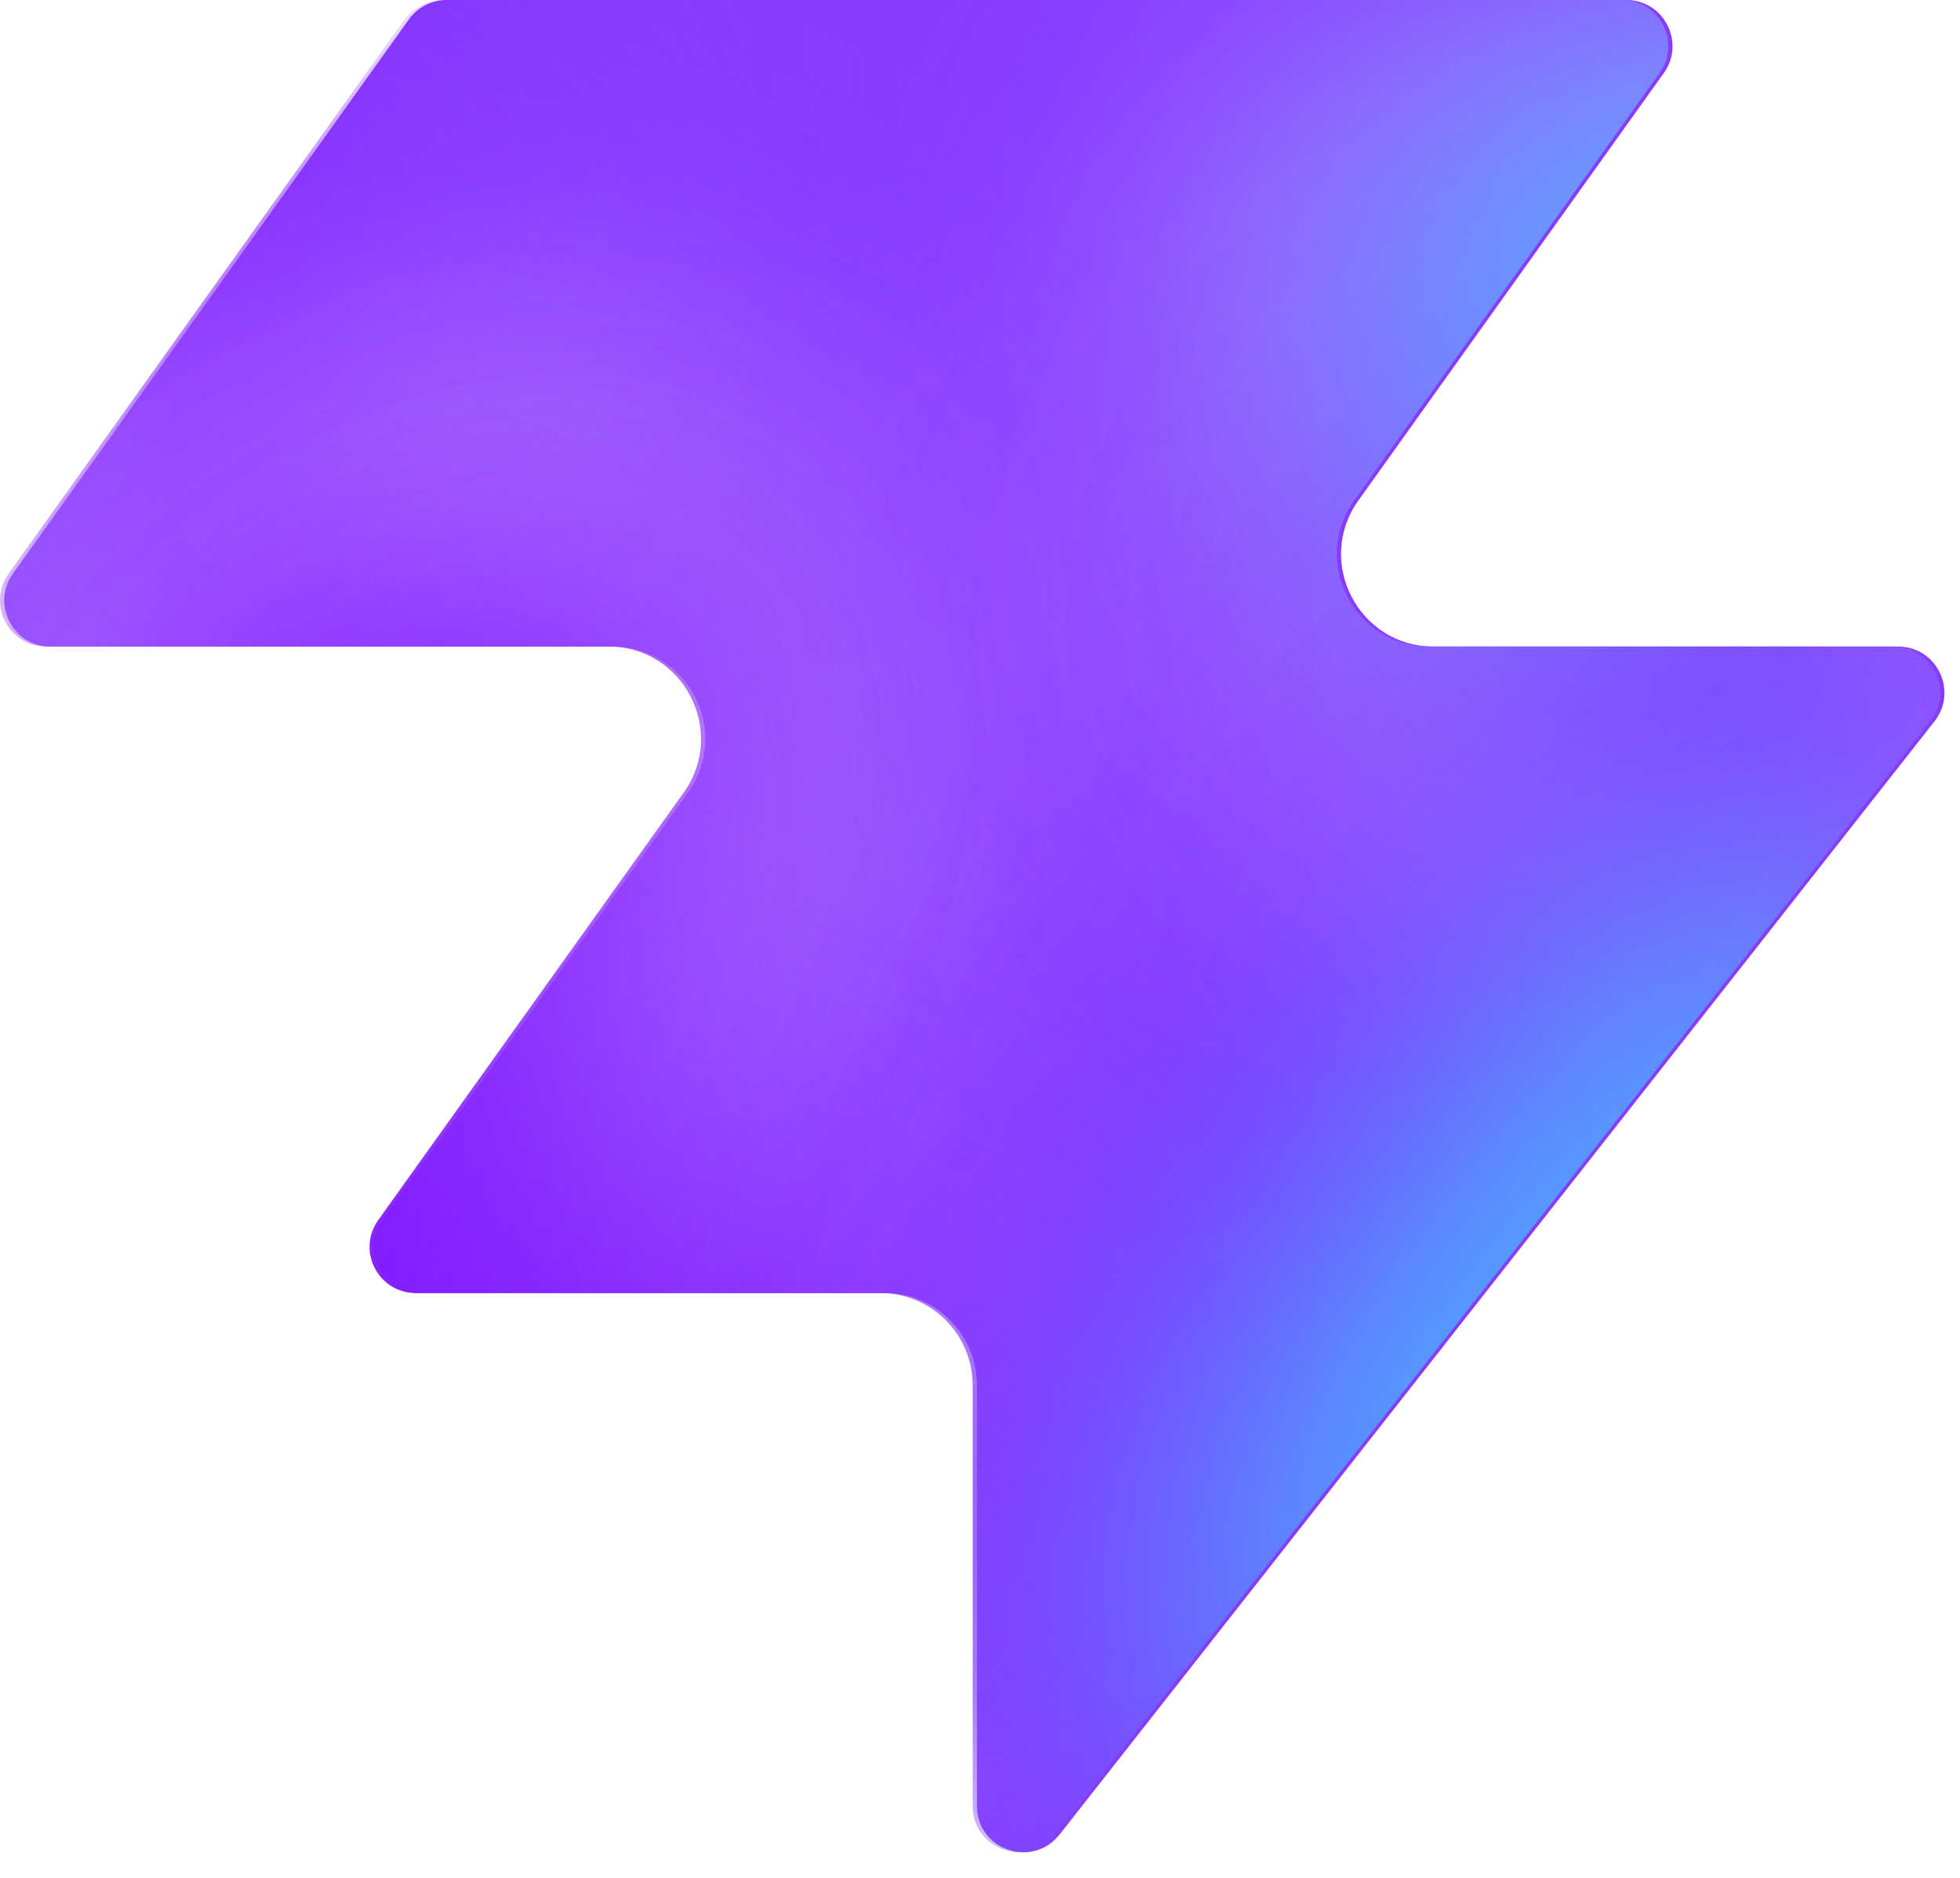
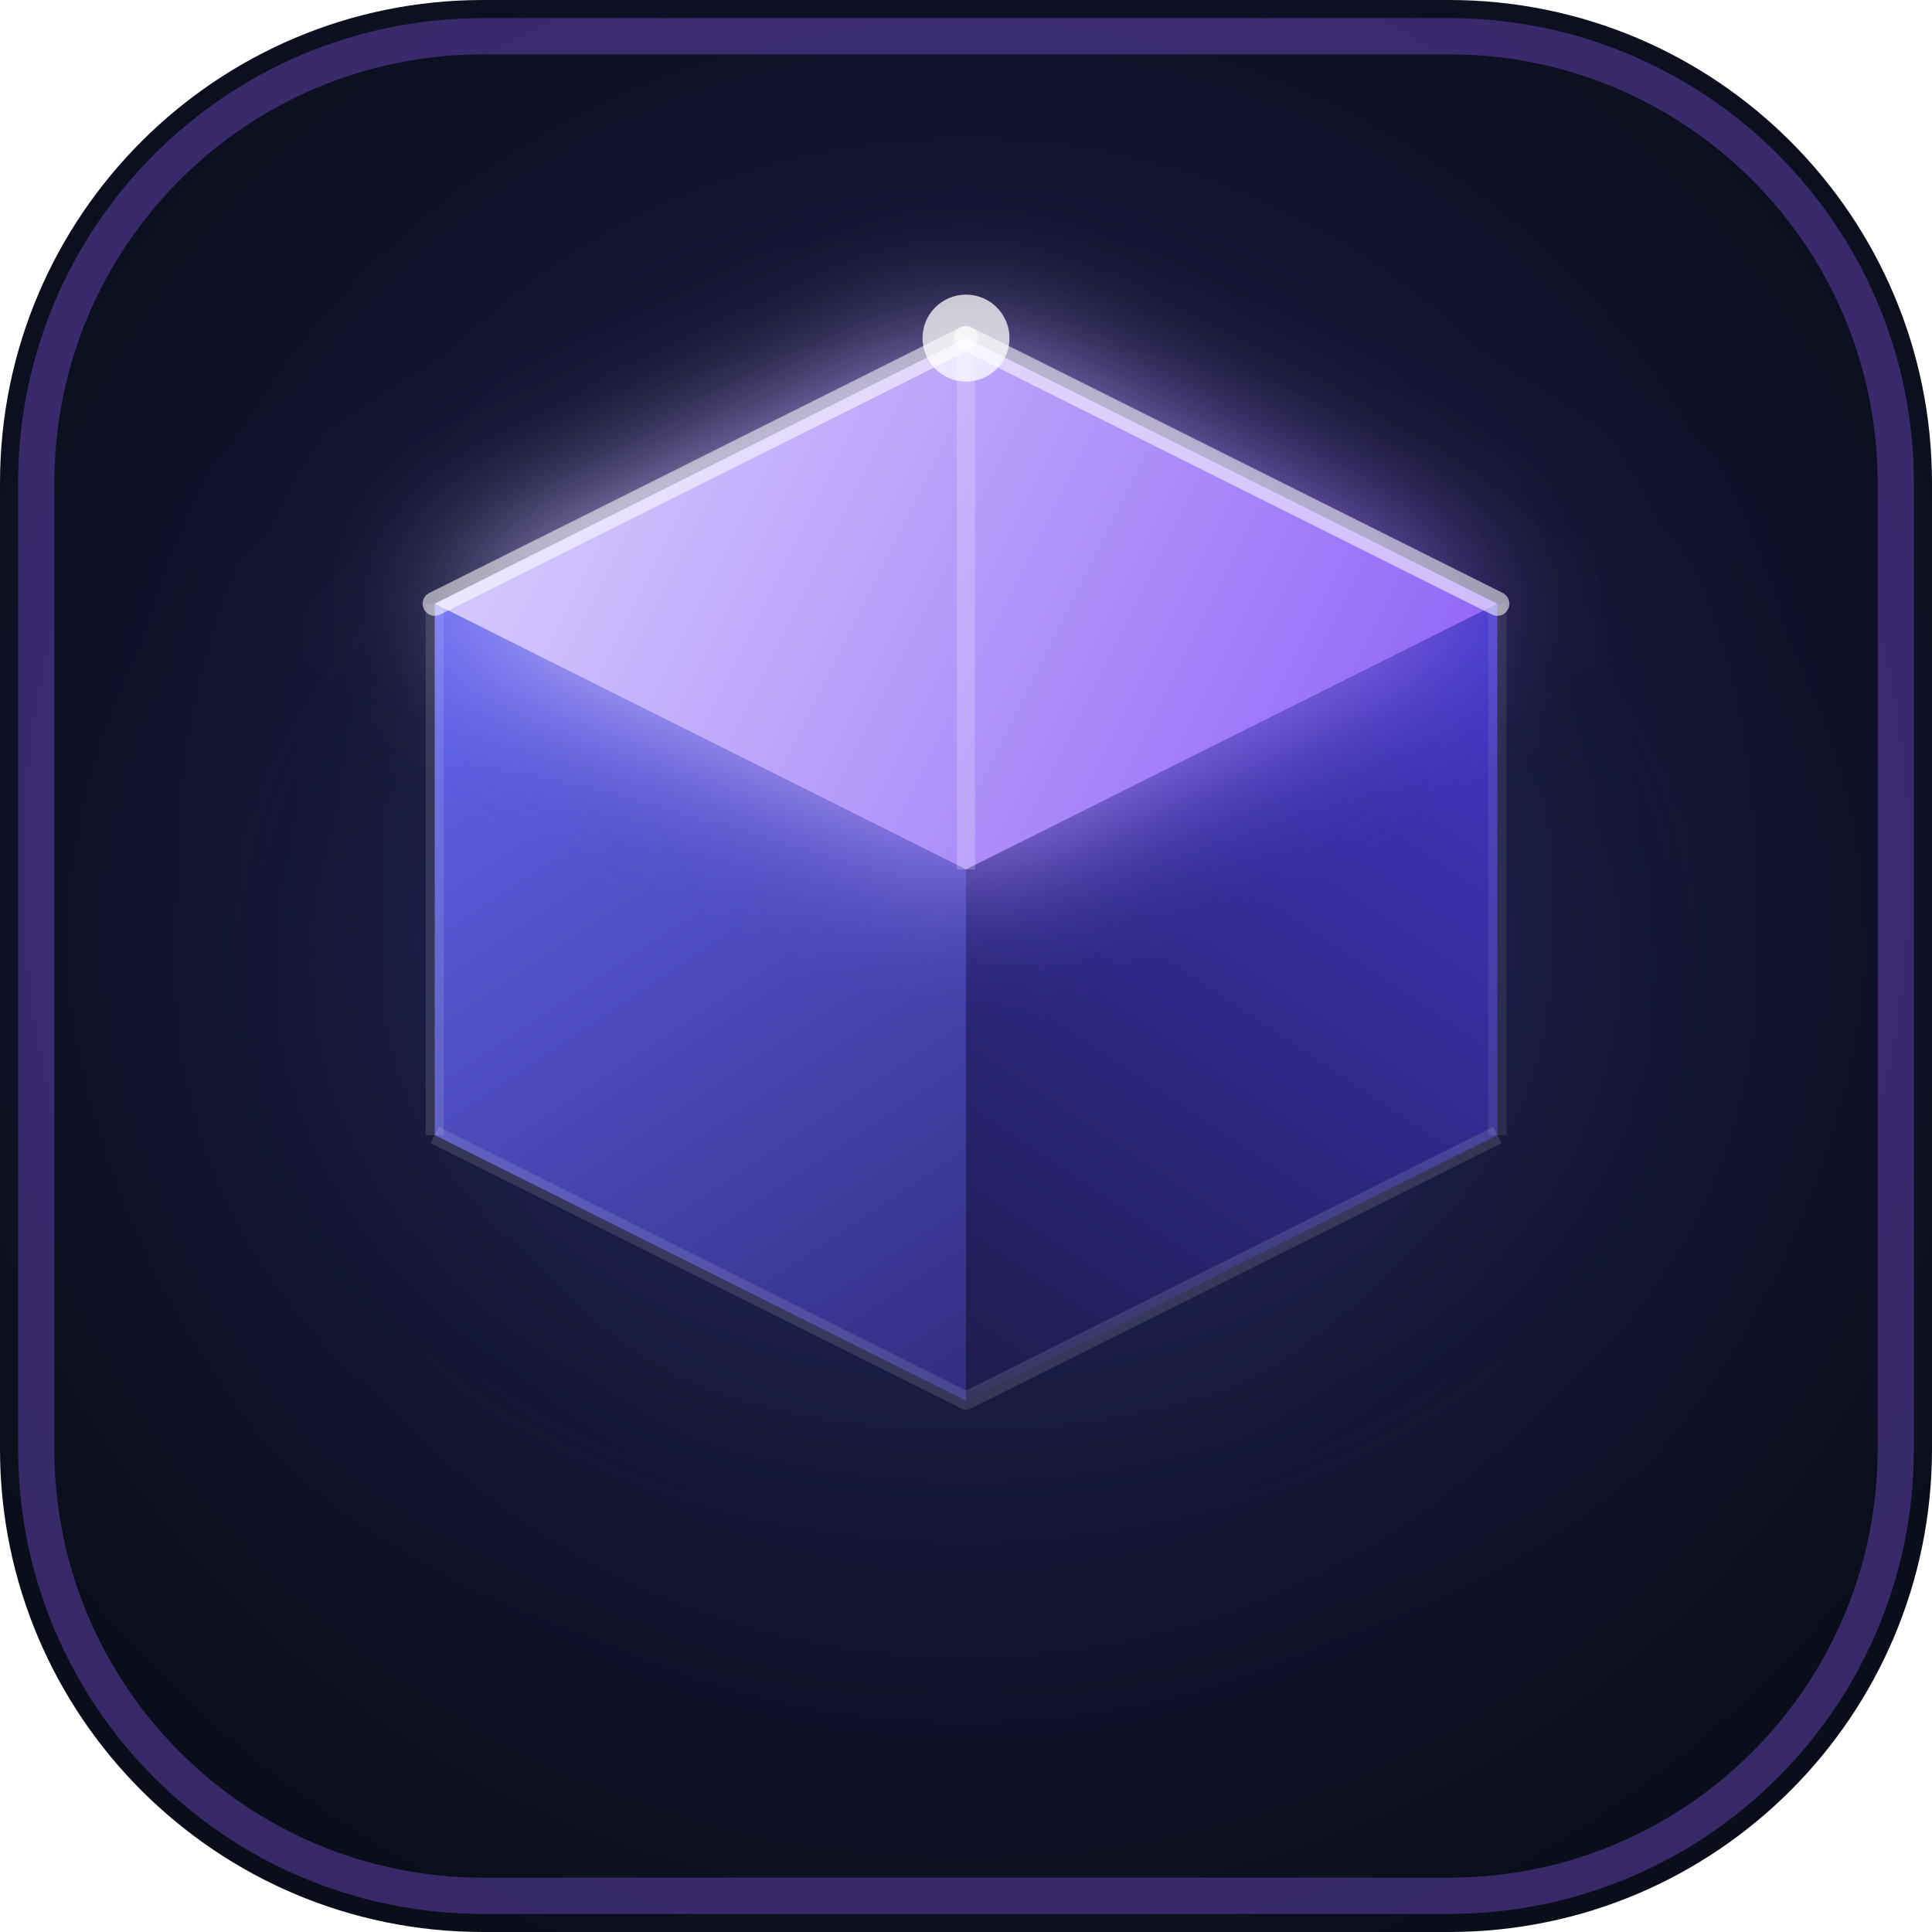
- <svg xmlns="http://www.w3.org/2000/svg" width="48" height="46" fill="none" viewBox="0 0 48 46">
-   <path fill="#863bff" d="M25.946 44.938c-.664.845-2.021.375-2.021-.698V33.937a2.26 2.26 0 0 0-2.262-2.262H10.287c-.92 0-1.456-1.04-.92-1.788l7.48-10.471c1.07-1.497 0-3.578-1.842-3.578H1.237c-.92 0-1.456-1.04-.92-1.788L10.013.474c.214-.297.556-.474.92-.474h28.894c.92 0 1.456 1.04.92 1.788l-7.48 10.471c-1.07 1.498 0 3.579 1.842 3.579h11.377c.943 0 1.473 1.088.89 1.83L25.947 44.94z" style="fill:#863bff;fill:color(display-p3 .525 .23 1);fill-opacity:1" />
-   <mask id="a" width="48" height="46" x="0" y="0" maskUnits="userSpaceOnUse" style="mask-type:alpha">
-     <path fill="#000" d="M25.842 44.938c-.664.844-2.021.375-2.021-.698V33.937a2.26 2.26 0 0 0-2.262-2.262H10.183c-.92 0-1.456-1.04-.92-1.788l7.48-10.471c1.07-1.498 0-3.579-1.842-3.579H1.133c-.92 0-1.456-1.04-.92-1.787L9.91.473c.214-.297.556-.474.92-.474h28.894c.92 0 1.456 1.04.92 1.788l-7.48 10.471c-1.07 1.498 0 3.578 1.842 3.578h11.377c.943 0 1.473 1.088.89 1.832L25.843 44.94z" style="fill:#000;fill-opacity:1" />
-   </mask>
-   <g mask="url(#a)">
-     <g filter="url(#b)">
-       <ellipse cx="5.508" cy="14.704" fill="#ede6ff" rx="5.508" ry="14.704" style="fill:#ede6ff;fill:color(display-p3 .927 .903 1);fill-opacity:1" transform="matrix(.00324 1 1 -.00324 -4.47 31.516)" />
-     </g>
-     <g filter="url(#c)">
-       <ellipse cx="10.399" cy="29.851" fill="#ede6ff" rx="10.399" ry="29.851" style="fill:#ede6ff;fill:color(display-p3 .927 .903 1);fill-opacity:1" transform="matrix(.00324 1 1 -.00324 -39.328 7.883)" />
-     </g>
-     <g filter="url(#d)">
-       <ellipse cx="5.508" cy="30.487" fill="#7e14ff" rx="5.508" ry="30.487" style="fill:#7e14ff;fill:color(display-p3 .492 .077 1);fill-opacity:1" transform="rotate(89.814 -25.913 -14.639)scale(1 -1)" />
-     </g>
-     <g filter="url(#e)">
-       <ellipse cx="5.508" cy="30.599" fill="#7e14ff" rx="5.508" ry="30.599" style="fill:#7e14ff;fill:color(display-p3 .492 .077 1);fill-opacity:1" transform="rotate(89.814 -32.644 -3.334)scale(1 -1)" />
-     </g>
-     <g filter="url(#f)">
-       <ellipse cx="5.508" cy="30.599" fill="#7e14ff" rx="5.508" ry="30.599" style="fill:#7e14ff;fill:color(display-p3 .492 .077 1);fill-opacity:1" transform="matrix(.00324 1 1 -.00324 -34.34 30.47)" />
-     </g>
-     <g filter="url(#g)">
-       <ellipse cx="14.072" cy="22.078" fill="#ede6ff" rx="14.072" ry="22.078" style="fill:#ede6ff;fill:color(display-p3 .927 .903 1);fill-opacity:1" transform="rotate(93.35 24.506 48.493)scale(-1 1)" />
-     </g>
-     <g filter="url(#h)">
-       <ellipse cx="3.47" cy="21.501" fill="#7e14ff" rx="3.47" ry="21.501" style="fill:#7e14ff;fill:color(display-p3 .492 .077 1);fill-opacity:1" transform="rotate(89.009 28.708 47.59)scale(-1 1)" />
-     </g>
-     <g filter="url(#i)">
-       <ellipse cx="3.47" cy="21.501" fill="#7e14ff" rx="3.47" ry="21.501" style="fill:#7e14ff;fill:color(display-p3 .492 .077 1);fill-opacity:1" transform="rotate(89.009 28.708 47.59)scale(-1 1)" />
-     </g>
-     <g filter="url(#j)">
-       <ellipse cx=".387" cy="8.972" fill="#7e14ff" rx="4.407" ry="29.108" style="fill:#7e14ff;fill:color(display-p3 .492 .077 1);fill-opacity:1" transform="rotate(39.51 .387 8.972)" />
-     </g>
-     <g filter="url(#k)">
-       <ellipse cx="47.523" cy="-6.092" fill="#7e14ff" rx="4.407" ry="29.108" style="fill:#7e14ff;fill:color(display-p3 .492 .077 1);fill-opacity:1" transform="rotate(37.892 47.523 -6.092)" />
-     </g>
-     <g filter="url(#l)">
-       <ellipse cx="41.412" cy="6.333" fill="#47bfff" rx="5.971" ry="9.665" style="fill:#47bfff;fill:color(display-p3 .28 .748 1);fill-opacity:1" transform="rotate(37.892 41.412 6.333)" />
-     </g>
-     <g filter="url(#m)">
-       <ellipse cx="-1.879" cy="38.332" fill="#7e14ff" rx="4.407" ry="29.108" style="fill:#7e14ff;fill:color(display-p3 .492 .077 1);fill-opacity:1" transform="rotate(37.892 -1.88 38.332)" />
-     </g>
-     <g filter="url(#n)">
-       <ellipse cx="-1.879" cy="38.332" fill="#7e14ff" rx="4.407" ry="29.108" style="fill:#7e14ff;fill:color(display-p3 .492 .077 1);fill-opacity:1" transform="rotate(37.892 -1.88 38.332)" />
-     </g>
-     <g filter="url(#o)">
-       <ellipse cx="35.651" cy="29.907" fill="#7e14ff" rx="4.407" ry="29.108" style="fill:#7e14ff;fill:color(display-p3 .492 .077 1);fill-opacity:1" transform="rotate(37.892 35.651 29.907)" />
-     </g>
-     <g filter="url(#p)">
-       <ellipse cx="38.418" cy="32.4" fill="#47bfff" rx="5.971" ry="15.297" style="fill:#47bfff;fill:color(display-p3 .28 .748 1);fill-opacity:1" transform="rotate(37.892 38.418 32.4)" />
-     </g>
-   </g>
+ <svg xmlns="http://www.w3.org/2000/svg" viewBox="0 0 80 80" width="80" height="80" role="img" aria-label="INVEX">
  <defs>
-     <filter id="b" width="60.045" height="41.654" x="-19.77" y="16.149" color-interpolation-filters="sRGB" filterUnits="userSpaceOnUse">
-       <feFlood flood-opacity="0" result="BackgroundImageFix" />
-       <feBlend in="SourceGraphic" in2="BackgroundImageFix" result="shape" />
-       <feGaussianBlur result="effect1_foregroundBlur_2002_17158" stdDeviation="7.659" />
+     <linearGradient id="fav-top" x1="18" y1="14" x2="62" y2="36" gradientUnits="userSpaceOnUse">
+       <stop offset="0%" stop-color="#ddd6fe" />
+       <stop offset="100%" stop-color="#8b5cf6" />
+     </linearGradient>
+     <linearGradient id="fav-left" x1="18" y1="25" x2="40" y2="58" gradientUnits="userSpaceOnUse">
+       <stop offset="0%" stop-color="#6366f1" />
+       <stop offset="100%" stop-color="#312e81" />
+     </linearGradient>
+     <linearGradient id="fav-right" x1="62" y1="25" x2="40" y2="58" gradientUnits="userSpaceOnUse">
+       <stop offset="0%" stop-color="#4338ca" />
+       <stop offset="100%" stop-color="#1e1b4b" />
+     </linearGradient>
+     <radialGradient id="fav-bg" cx="50%" cy="45%" r="60%">
+       <stop offset="0%" stop-color="#1e1b4b" />
+       <stop offset="100%" stop-color="#0a0e1a" />
+     </radialGradient>
+     <filter id="fav-glow" x="-30%" y="-30%" width="160%" height="160%">
+       <feGaussianBlur stdDeviation="3" result="blur" />
+       <feMerge>
+         <feMergeNode in="blur" />
+         <feMergeNode in="SourceGraphic" />
+       </feMerge>
    </filter>
-     <filter id="c" width="90.34" height="51.437" x="-54.613" y="-7.533" color-interpolation-filters="sRGB" filterUnits="userSpaceOnUse">
-       <feFlood flood-opacity="0" result="BackgroundImageFix" />
-       <feBlend in="SourceGraphic" in2="BackgroundImageFix" result="shape" />
-       <feGaussianBlur result="effect1_foregroundBlur_2002_17158" stdDeviation="7.659" />
-     </filter>
-     <filter id="d" width="79.355" height="29.4" x="-49.64" y="2.03" color-interpolation-filters="sRGB" filterUnits="userSpaceOnUse">
-       <feFlood flood-opacity="0" result="BackgroundImageFix" />
-       <feBlend in="SourceGraphic" in2="BackgroundImageFix" result="shape" />
-       <feGaussianBlur result="effect1_foregroundBlur_2002_17158" stdDeviation="4.596" />
-     </filter>
-     <filter id="e" width="79.579" height="29.4" x="-45.045" y="20.029" color-interpolation-filters="sRGB" filterUnits="userSpaceOnUse">
-       <feFlood flood-opacity="0" result="BackgroundImageFix" />
-       <feBlend in="SourceGraphic" in2="BackgroundImageFix" result="shape" />
-       <feGaussianBlur result="effect1_foregroundBlur_2002_17158" stdDeviation="4.596" />
-     </filter>
-     <filter id="f" width="79.579" height="29.4" x="-43.513" y="21.178" color-interpolation-filters="sRGB" filterUnits="userSpaceOnUse">
-       <feFlood flood-opacity="0" result="BackgroundImageFix" />
-       <feBlend in="SourceGraphic" in2="BackgroundImageFix" result="shape" />
-       <feGaussianBlur result="effect1_foregroundBlur_2002_17158" stdDeviation="4.596" />
-     </filter>
-     <filter id="g" width="74.749" height="58.852" x="15.756" y="-17.901" color-interpolation-filters="sRGB" filterUnits="userSpaceOnUse">
-       <feFlood flood-opacity="0" result="BackgroundImageFix" />
-       <feBlend in="SourceGraphic" in2="BackgroundImageFix" result="shape" />
-       <feGaussianBlur result="effect1_foregroundBlur_2002_17158" stdDeviation="7.659" />
-     </filter>
-     <filter id="h" width="61.377" height="25.362" x="23.548" y="2.284" color-interpolation-filters="sRGB" filterUnits="userSpaceOnUse">
-       <feFlood flood-opacity="0" result="BackgroundImageFix" />
-       <feBlend in="SourceGraphic" in2="BackgroundImageFix" result="shape" />
-       <feGaussianBlur result="effect1_foregroundBlur_2002_17158" stdDeviation="4.596" />
-     </filter>
-     <filter id="i" width="61.377" height="25.362" x="23.548" y="2.284" color-interpolation-filters="sRGB" filterUnits="userSpaceOnUse">
-       <feFlood flood-opacity="0" result="BackgroundImageFix" />
-       <feBlend in="SourceGraphic" in2="BackgroundImageFix" result="shape" />
-       <feGaussianBlur result="effect1_foregroundBlur_2002_17158" stdDeviation="4.596" />
-     </filter>
-     <filter id="j" width="56.045" height="63.649" x="-27.636" y="-22.853" color-interpolation-filters="sRGB" filterUnits="userSpaceOnUse">
-       <feFlood flood-opacity="0" result="BackgroundImageFix" />
-       <feBlend in="SourceGraphic" in2="BackgroundImageFix" result="shape" />
-       <feGaussianBlur result="effect1_foregroundBlur_2002_17158" stdDeviation="4.596" />
-     </filter>
-     <filter id="k" width="54.814" height="64.646" x="20.116" y="-38.415" color-interpolation-filters="sRGB" filterUnits="userSpaceOnUse">
-       <feFlood flood-opacity="0" result="BackgroundImageFix" />
-       <feBlend in="SourceGraphic" in2="BackgroundImageFix" result="shape" />
-       <feGaussianBlur result="effect1_foregroundBlur_2002_17158" stdDeviation="4.596" />
-     </filter>
-     <filter id="l" width="33.541" height="35.313" x="24.641" y="-11.323" color-interpolation-filters="sRGB" filterUnits="userSpaceOnUse">
-       <feFlood flood-opacity="0" result="BackgroundImageFix" />
-       <feBlend in="SourceGraphic" in2="BackgroundImageFix" result="shape" />
-       <feGaussianBlur result="effect1_foregroundBlur_2002_17158" stdDeviation="4.596" />
-     </filter>
-     <filter id="m" width="54.814" height="64.646" x="-29.286" y="6.009" color-interpolation-filters="sRGB" filterUnits="userSpaceOnUse">
-       <feFlood flood-opacity="0" result="BackgroundImageFix" />
-       <feBlend in="SourceGraphic" in2="BackgroundImageFix" result="shape" />
-       <feGaussianBlur result="effect1_foregroundBlur_2002_17158" stdDeviation="4.596" />
-     </filter>
-     <filter id="n" width="54.814" height="64.646" x="-29.286" y="6.009" color-interpolation-filters="sRGB" filterUnits="userSpaceOnUse">
-       <feFlood flood-opacity="0" result="BackgroundImageFix" />
-       <feBlend in="SourceGraphic" in2="BackgroundImageFix" result="shape" />
-       <feGaussianBlur result="effect1_foregroundBlur_2002_17158" stdDeviation="4.596" />
-     </filter>
-     <filter id="o" width="54.814" height="64.646" x="8.244" y="-2.416" color-interpolation-filters="sRGB" filterUnits="userSpaceOnUse">
-       <feFlood flood-opacity="0" result="BackgroundImageFix" />
-       <feBlend in="SourceGraphic" in2="BackgroundImageFix" result="shape" />
-       <feGaussianBlur result="effect1_foregroundBlur_2002_17158" stdDeviation="4.596" />
-     </filter>
-     <filter id="p" width="39.409" height="43.623" x="18.713" y="10.588" color-interpolation-filters="sRGB" filterUnits="userSpaceOnUse">
-       <feFlood flood-opacity="0" result="BackgroundImageFix" />
-       <feBlend in="SourceGraphic" in2="BackgroundImageFix" result="shape" />
-       <feGaussianBlur result="effect1_foregroundBlur_2002_17158" stdDeviation="4.596" />
+     <filter id="fav-ambient" x="-50%" y="-50%" width="200%" height="200%">
+       <feGaussianBlur stdDeviation="8" />
    </filter>
  </defs>
+   <rect width="80" height="80" rx="20" fill="url(#fav-bg)" />
+   <ellipse cx="40" cy="40" rx="24" ry="16" fill="#6366f1" opacity="0.18" filter="url(#fav-ambient)" />
+   <polygon points="62,25 40,36 40,58 62,47" fill="url(#fav-right)" />
+   <polygon points="18,25 40,36 40,58 18,47" fill="url(#fav-left)" />
+   <polygon points="40,14 62,25 40,36 18,25" fill="url(#fav-top)" filter="url(#fav-glow)" />
+   <line x1="40" y1="14" x2="62" y2="25" stroke="rgba(255,255,255,0.55)" stroke-width="1" stroke-linecap="round" />
+   <line x1="40" y1="14" x2="18" y2="25" stroke="rgba(255,255,255,0.55)" stroke-width="1" stroke-linecap="round" />
+   <line x1="40" y1="14" x2="40" y2="36" stroke="rgba(255,255,255,0.20)" stroke-width="0.75" />
+   <polyline points="18,47 40,58 62,47" fill="none" stroke="rgba(255,255,255,0.12)" stroke-width="0.75" stroke-linejoin="round" />
+   <line x1="18" y1="25" x2="18" y2="47" stroke="rgba(255,255,255,0.12)" stroke-width="0.75" />
+   <line x1="62" y1="25" x2="62" y2="47" stroke="rgba(255,255,255,0.08)" stroke-width="0.75" />
+   <circle cx="40" cy="14" r="1.8" fill="rgba(255,255,255,0.75)" />
+   <rect x="1.5" y="1.5" width="77" height="77" rx="18.5" fill="none" stroke="rgba(139,92,246,0.35)" stroke-width="1.5" />
</svg>
